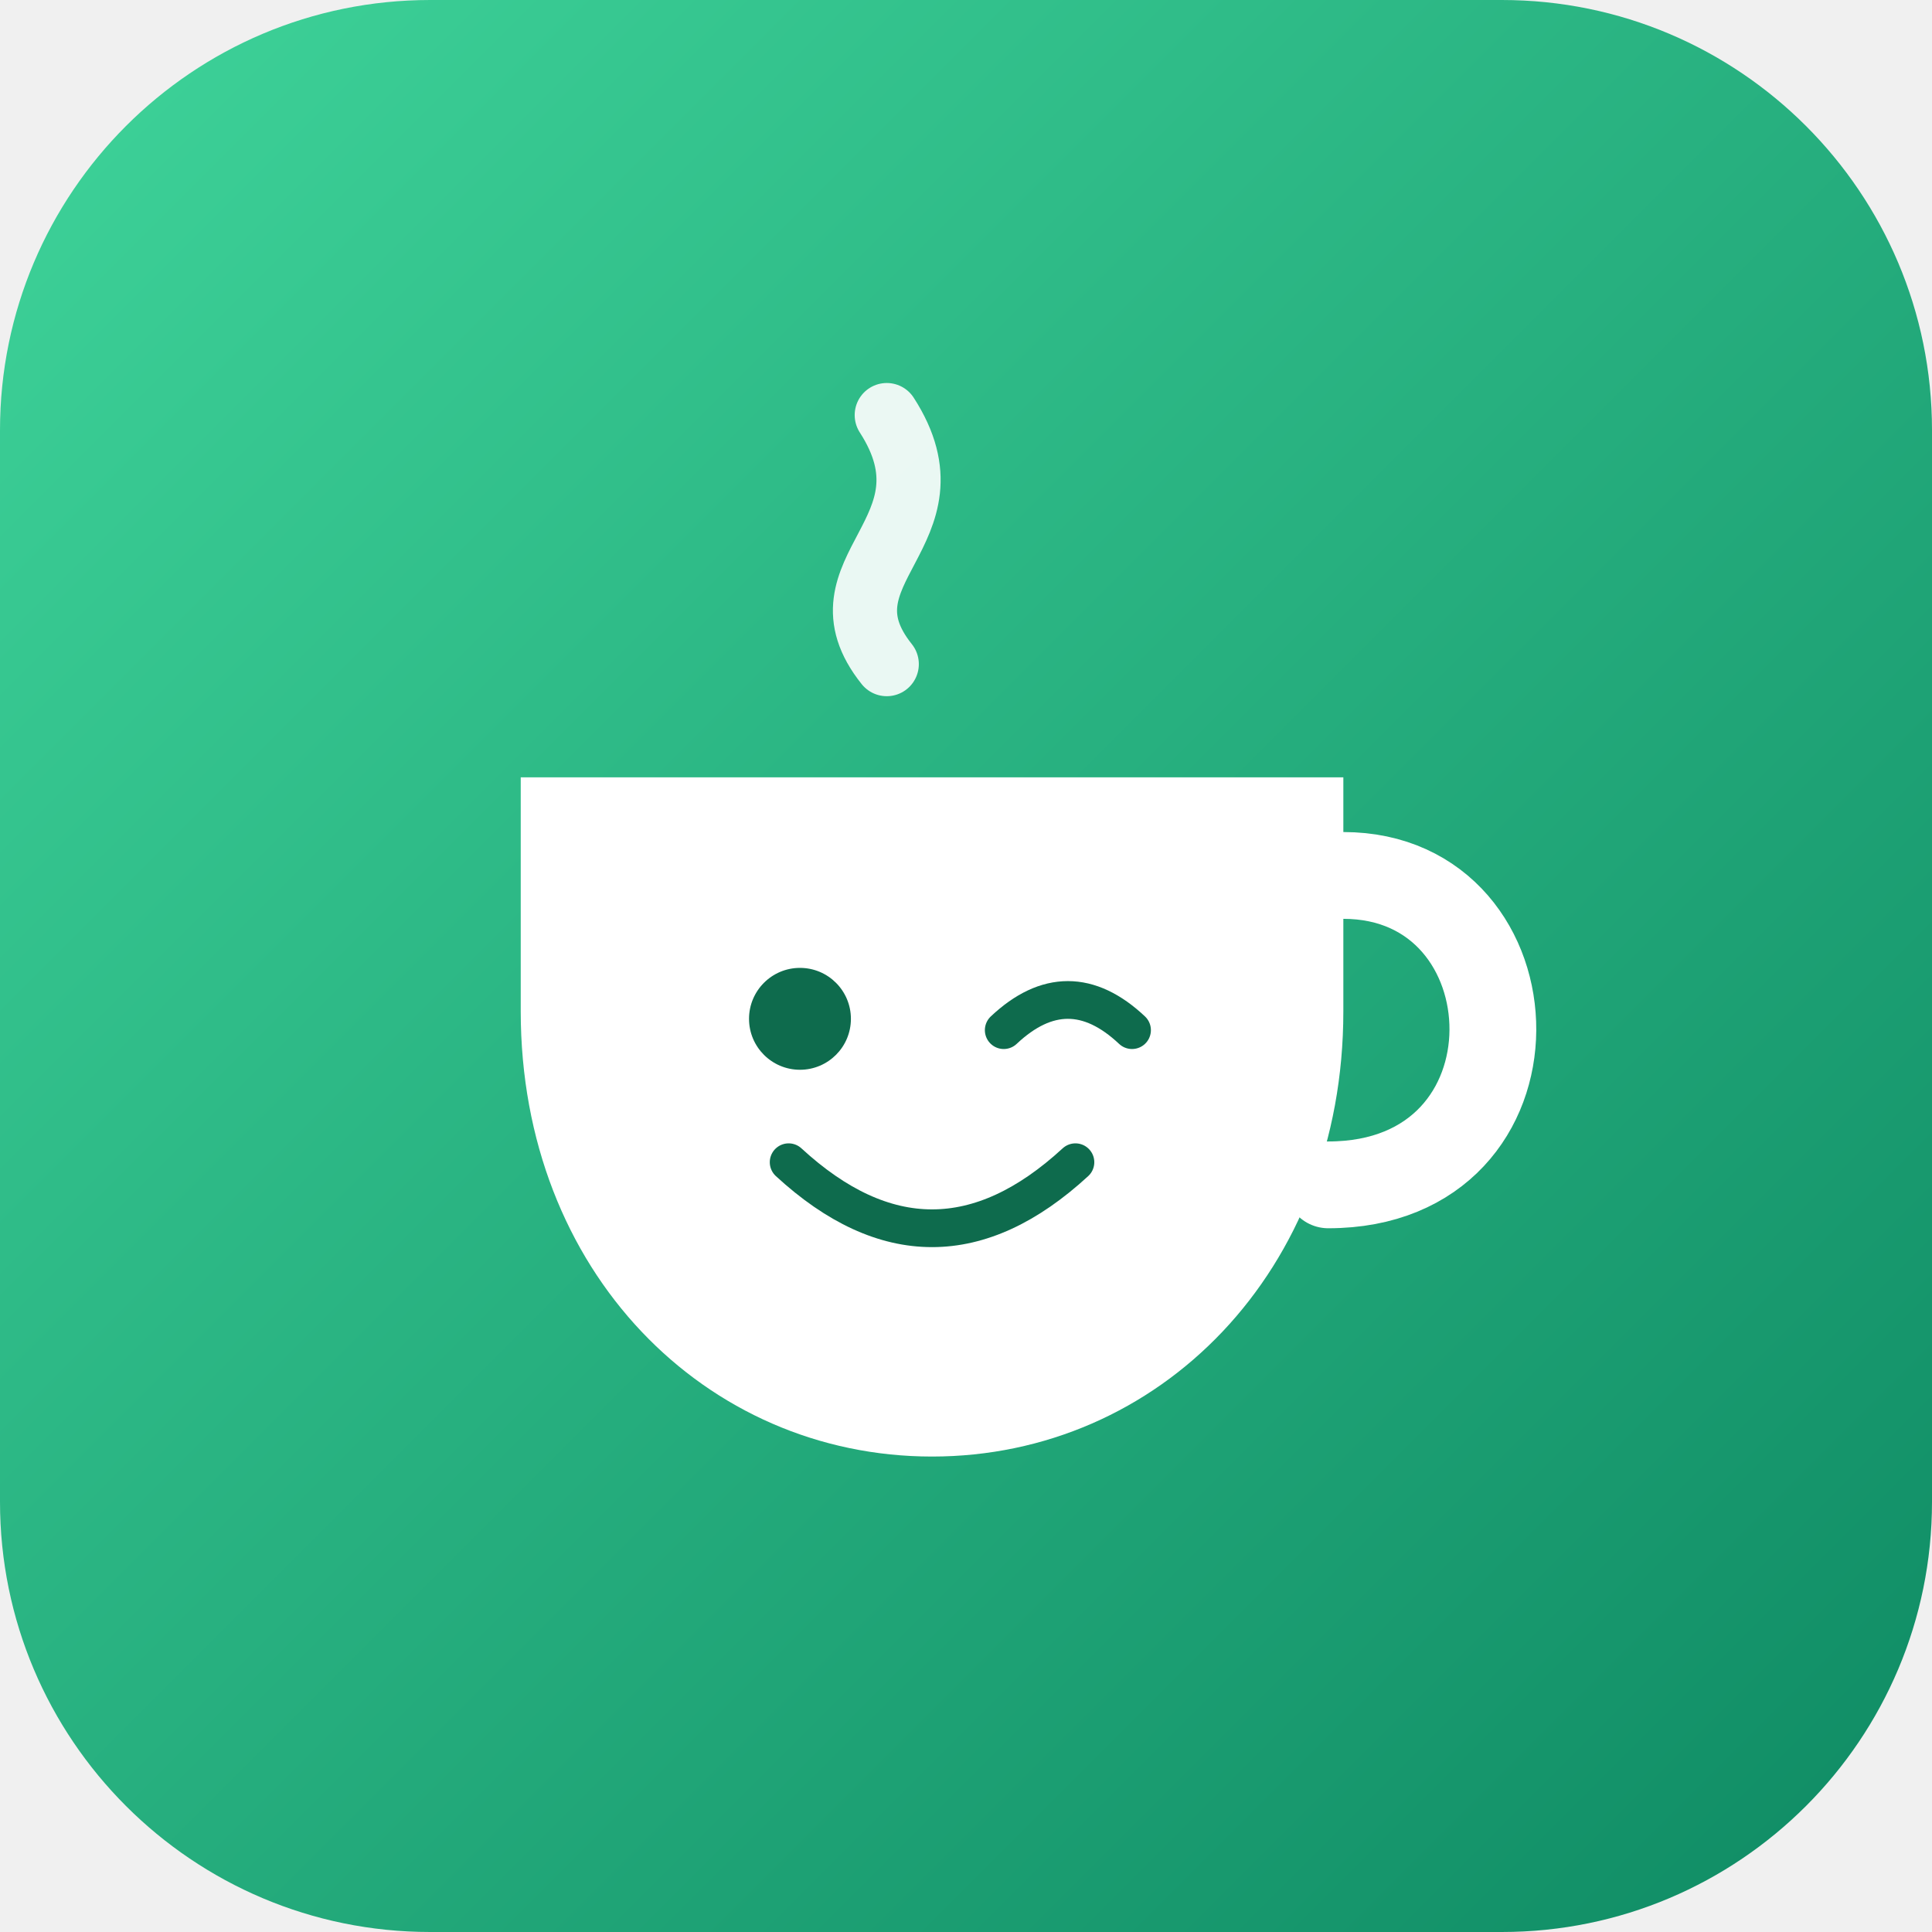
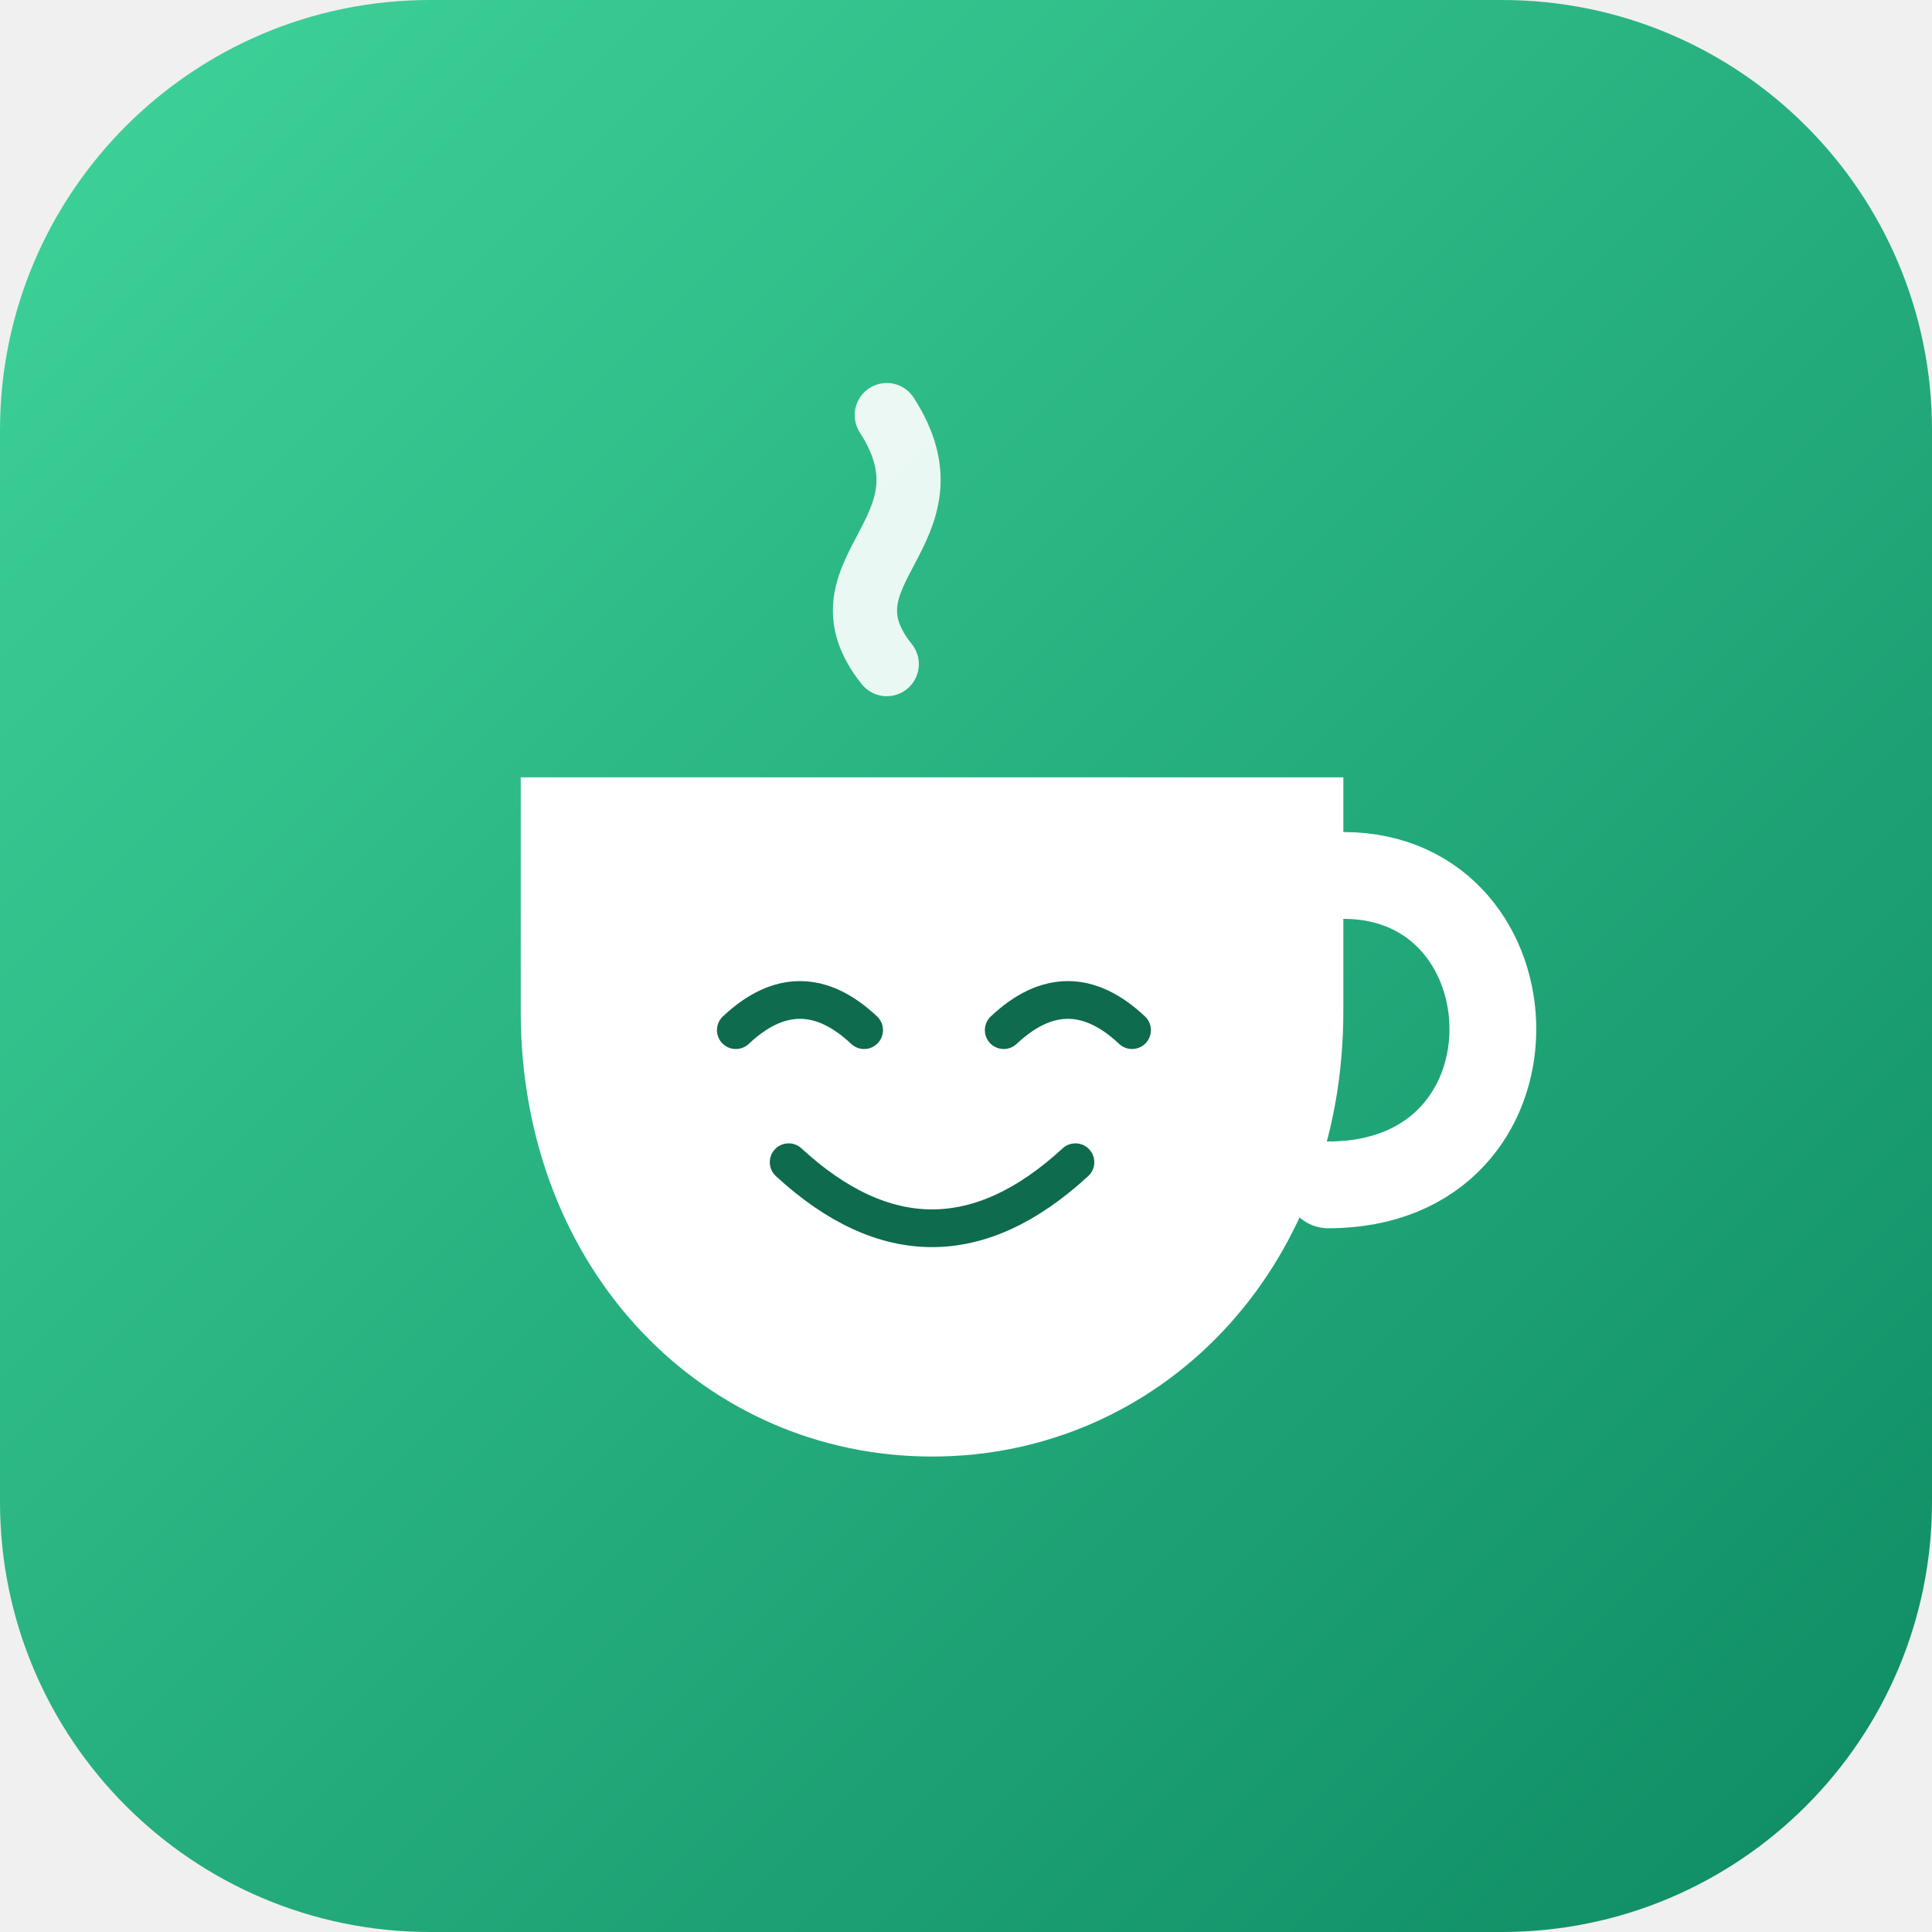
<svg xmlns="http://www.w3.org/2000/svg" role="img" aria-label="Teagram" viewBox="0 0 1024 1024" width="1024" height="1024">
  <defs>
    <linearGradient id="bg" x1="0" y1="0" x2="1" y2="1">
      <stop offset="0" stop-color="#3FD49A" />
      <stop offset="1" stop-color="#0E8A63" />
    </linearGradient>
  </defs>
  <rect width="1024" height="1024" rx="228" fill="url(#bg)" />
  <path d="M470 352 C430 302 510 282 470 220" fill="none" stroke="#FFFFFF" stroke-width="34" stroke-linecap="round" opacity="0.9" />
  <path d="M276 412 H712 V536 C712 674 614 772 494 772 C374 772 276 674 276 536 Z" fill="#FFFFFF" />
  <path d="M712 464 C816 464 822 628 704 628" fill="none" stroke="#FFFFFF" stroke-width="46" stroke-linecap="round" />
-   <circle cx="424" cy="540" r="27" fill="#0E6B4D" />
+   <path d="M390 546 Q424 514 458 546" fill="none" stroke="#0E6B4D" stroke-width="20" stroke-linecap="round" />
  <path d="M532 546 Q566 514 600 546" fill="none" stroke="#0E6B4D" stroke-width="20" stroke-linecap="round" />
  <path d="M418 616 Q494 686 570 616" fill="none" stroke="#0E6B4D" stroke-width="20" stroke-linecap="round" />
</svg>
